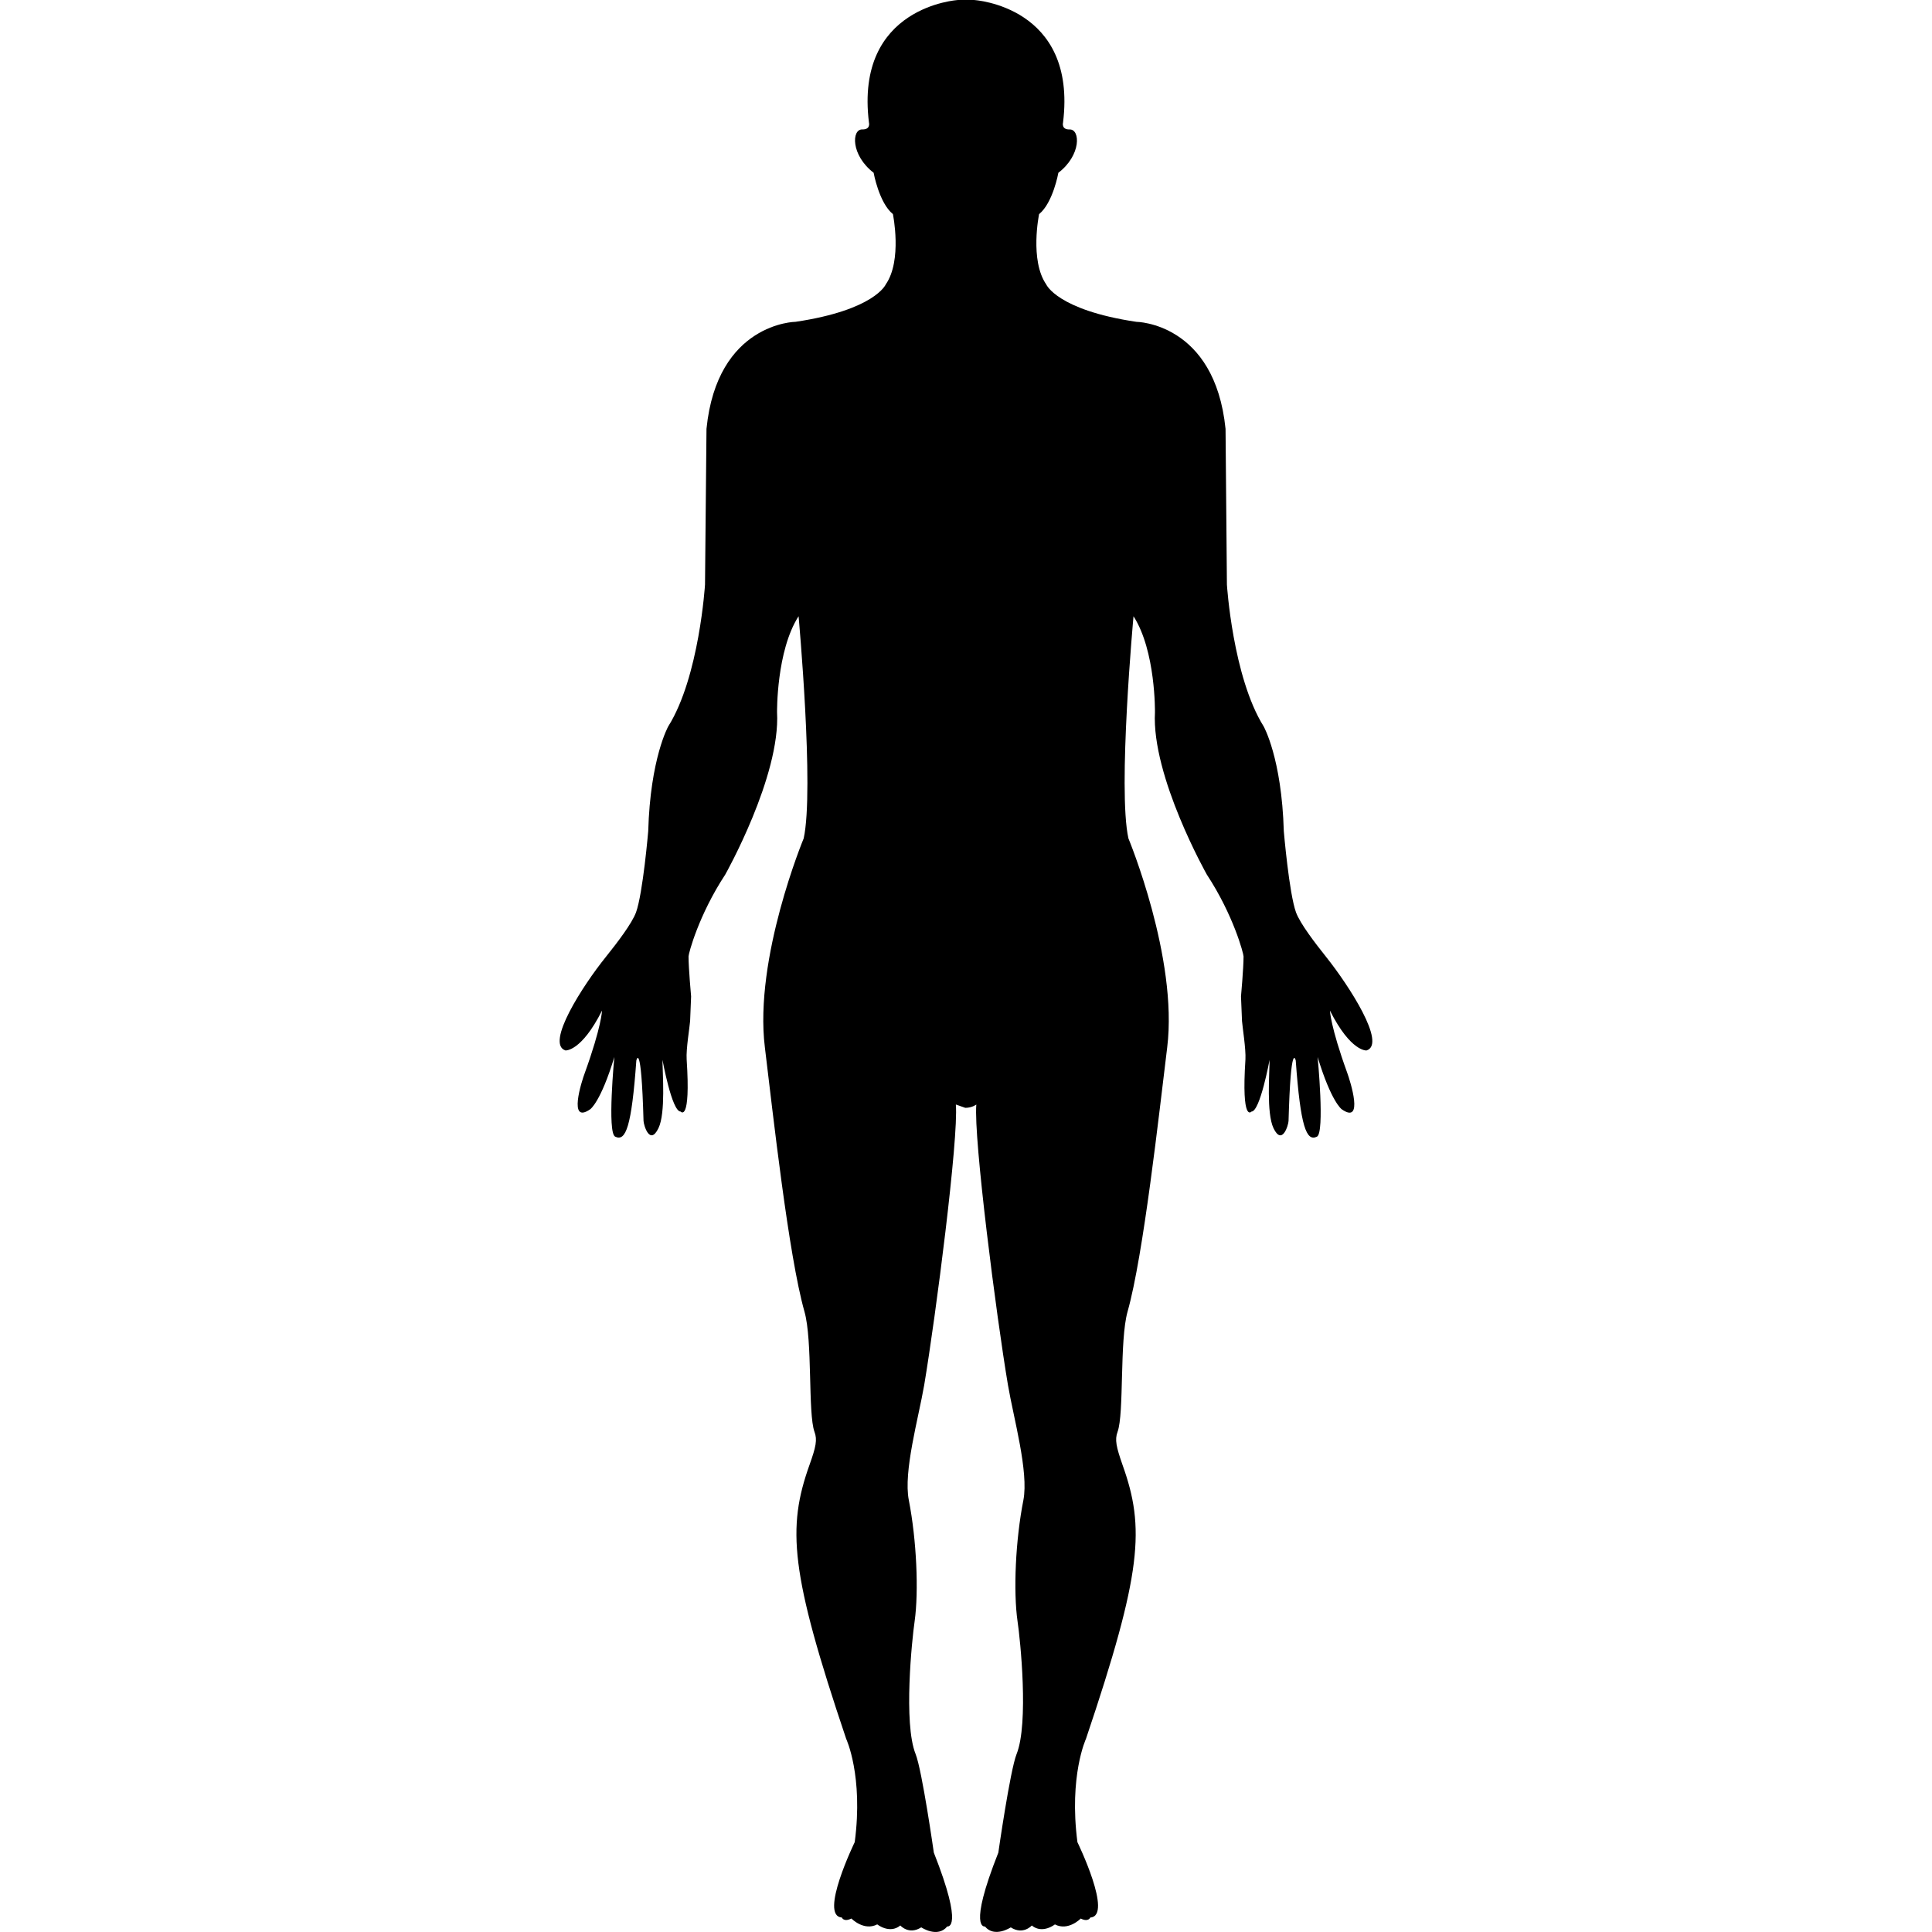
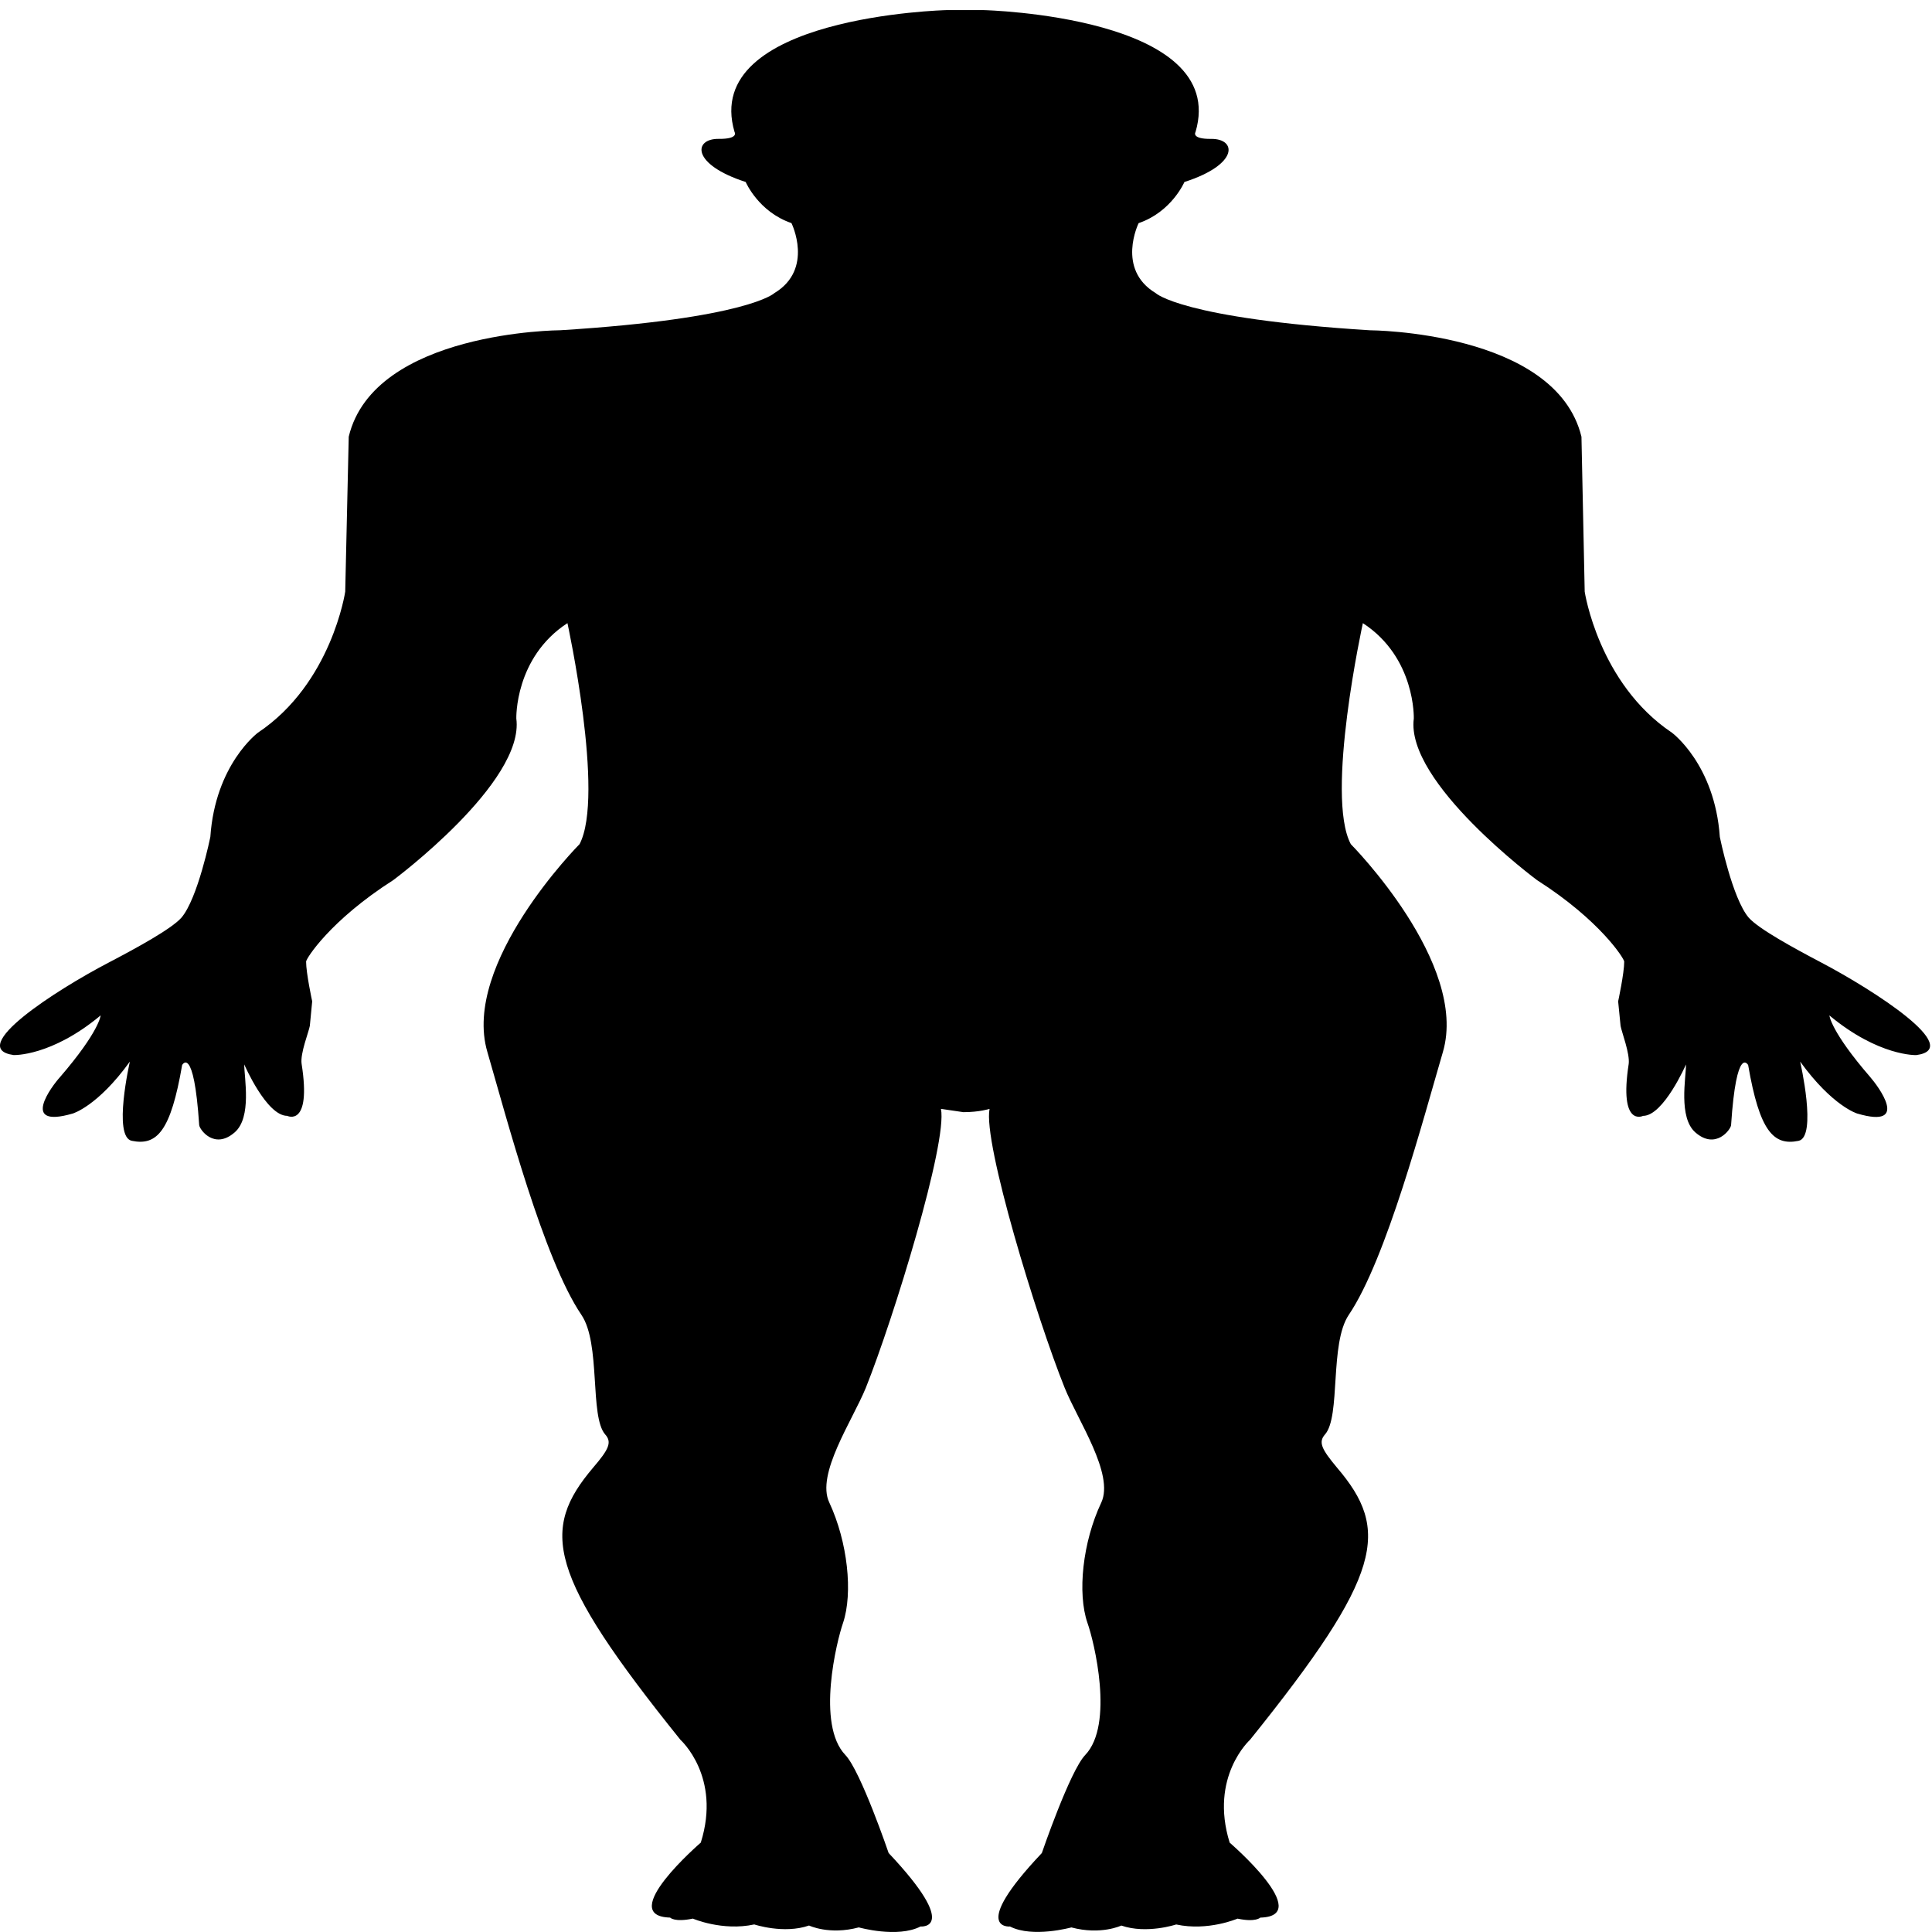
- <svg xmlns="http://www.w3.org/2000/svg" version="1.1" id="Capa_1" x="0px" y="0px" width="206.326px" height="206.326px" viewBox="0 0 206.326 206.326" style="enable-background:new 0 0 206.326 206.326;" xml:space="preserve">
-   <g>
-     <g>
-       <path d="M104.265,117.959c-0.304,3.58,2.126,22.529,3.38,29.959c0.597,3.52,2.234,9.255,1.645,12.3    c-0.841,4.244-1.084,9.736-0.621,12.934c0.292,1.942,1.211,10.899-0.104,14.175c-0.688,1.718-1.949,10.522-1.949,10.522    c-3.285,8.294-1.431,7.886-1.431,7.886c1.017,1.248,2.759,0.098,2.759,0.098c1.327,0.846,2.246-0.201,2.246-0.201    c1.139,0.943,2.467-0.116,2.467-0.116c1.431,0.743,2.758-0.627,2.758-0.627c0.822,0.414,1.023-0.109,1.023-0.109    c2.466-0.158-1.376-8.05-1.376-8.05c-0.92-7.088,0.913-11.033,0.913-11.033c6.004-17.805,6.309-22.53,3.909-29.24    c-0.676-1.937-0.847-2.704-0.536-3.545c0.719-1.941,0.195-9.748,1.072-12.848c1.692-5.979,3.361-21.142,4.231-28.217    c1.169-9.53-4.141-22.308-4.141-22.308c-1.163-5.2,0.542-23.727,0.542-23.727c2.381,3.705,2.29,10.245,2.29,10.245    c-0.378,6.859,5.541,17.342,5.541,17.342c2.844,4.332,3.921,8.442,3.921,8.747c0,1.248-0.273,4.269-0.273,4.269l0.109,2.631    c0.049,0.67,0.426,2.977,0.365,4.092c-0.444,6.862,0.646,5.571,0.646,5.571c0.92,0,1.931-5.522,1.931-5.522    c0,1.424-0.348,5.687,0.42,7.295c0.919,1.918,1.595-0.329,1.607-0.78c0.243-8.737,0.768-6.448,0.768-6.448    c0.511,7.088,1.139,8.689,2.265,8.135c0.853-0.407,0.073-8.506,0.073-8.506c1.461,4.811,2.569,5.577,2.569,5.577    c2.411,1.693,0.92-2.983,0.585-3.909c-1.784-4.92-1.839-6.625-1.839-6.625c2.229,4.421,3.909,4.257,3.909,4.257    c2.174-0.694-1.9-6.954-4.287-9.953c-1.218-1.528-2.789-3.574-3.245-4.789c-0.743-2.058-1.304-8.674-1.304-8.674    c-0.225-7.807-2.155-11.198-2.155-11.198c-3.3-5.282-3.921-15.135-3.921-15.135l-0.146-16.635    c-1.157-11.347-9.518-11.429-9.518-11.429c-8.451-1.258-9.627-3.988-9.627-3.988c-1.79-2.576-0.767-7.514-0.767-7.514    c1.485-1.208,2.058-4.415,2.058-4.415c2.466-1.891,2.345-4.658,1.206-4.628c-0.914,0.024-0.707-0.733-0.707-0.733    C115.068,0.636,104.01,0,104.01,0h-1.688c0,0-11.063,0.636-9.523,13.089c0,0,0.207,0.758-0.715,0.733    c-1.136-0.03-1.242,2.737,1.215,4.628c0,0,0.572,3.206,2.058,4.415c0,0,1.023,4.938-0.767,7.514c0,0-1.172,2.73-9.627,3.988    c0,0-8.375,0.082-9.514,11.429l-0.158,16.635c0,0-0.609,9.853-3.922,15.135c0,0-1.921,3.392-2.143,11.198    c0,0-0.563,6.616-1.303,8.674c-0.451,1.209-2.021,3.255-3.249,4.789c-2.408,2.993-6.455,9.24-4.29,9.953    c0,0,1.689,0.164,3.909-4.257c0,0-0.046,1.693-1.827,6.625c-0.35,0.914-1.839,5.59,0.573,3.909c0,0,1.117-0.767,2.569-5.577    c0,0-0.779,8.099,0.088,8.506c1.133,0.555,1.751-1.047,2.262-8.135c0,0,0.524-2.289,0.767,6.448    c0.012,0.451,0.673,2.698,1.596,0.78c0.779-1.608,0.429-5.864,0.429-7.295c0,0,0.999,5.522,1.933,5.522    c0,0,1.099,1.291,0.648-5.571c-0.073-1.121,0.32-3.422,0.369-4.092l0.106-2.631c0,0-0.274-3.014-0.274-4.269    c0-0.311,1.078-4.415,3.921-8.747c0,0,5.913-10.488,5.532-17.342c0,0-0.082-6.54,2.299-10.245c0,0,1.69,18.526,0.545,23.727    c0,0-5.319,12.778-4.146,22.308c0.864,7.094,2.53,22.237,4.226,28.217c0.886,3.094,0.362,10.899,1.072,12.848    c0.32,0.847,0.152,1.627-0.536,3.545c-2.387,6.71-2.083,11.436,3.921,29.24c0,0,1.848,3.945,0.914,11.033    c0,0-3.836,7.892-1.379,8.05c0,0,0.192,0.523,1.023,0.109c0,0,1.327,1.37,2.761,0.627c0,0,1.328,1.06,2.463,0.116    c0,0,0.91,1.047,2.237,0.201c0,0,1.742,1.175,2.777-0.098c0,0,1.839,0.408-1.435-7.886c0,0-1.254-8.793-1.945-10.522    c-1.318-3.275-0.387-12.251-0.106-14.175c0.453-3.216,0.21-8.695-0.618-12.934c-0.606-3.038,1.035-8.774,1.641-12.3    c1.245-7.423,3.685-26.373,3.38-29.959l1.008,0.354C103.809,118.312,104.265,117.959,104.265,117.959z" />
+ <svg xmlns="http://www.w3.org/2000/svg" version="1.1" id="Capa_1" x="0px" y="0px" width="200pt" height="200pt" viewBox="0 0 206.326 206.326" style="enable-background:new 0 0 206.326 206.326;" xml:space="preserve">
+   <defs id="defs41" />
+   <g id="g6" transform="matrix(2.37494,0,0,0.9947715,-141.9445,1.080428)">
+     <g id="g4">
+       <path d="m 104.265,117.959 c -0.304,3.58 2.126,22.529 3.38,29.959 0.597,3.52 2.234,9.255 1.645,12.3 -0.841,4.244 -1.084,9.736 -0.621,12.934 0.292,1.942 1.211,10.899 -0.104,14.175 -0.688,1.718 -1.949,10.522 -1.949,10.522 -3.285,8.294 -1.431,7.886 -1.431,7.886 1.017,1.248 2.759,0.098 2.759,0.098 1.327,0.846 2.246,-0.201 2.246,-0.201 1.139,0.943 2.467,-0.116 2.467,-0.116 1.431,0.743 2.758,-0.627 2.758,-0.627 0.822,0.414 1.023,-0.109 1.023,-0.109 2.466,-0.158 -1.376,-8.05 -1.376,-8.05 -0.92,-7.088 0.913,-11.033 0.913,-11.033 6.004,-17.805 6.309,-22.53 3.909,-29.24 -0.676,-1.937 -0.847,-2.704 -0.536,-3.545 0.719,-1.941 0.195,-9.748 1.072,-12.848 1.692,-5.979 3.361,-21.142 4.231,-28.217 1.169,-9.53 -4.141,-22.308 -4.141,-22.308 -1.163,-5.2 0.542,-23.727 0.542,-23.727 2.381,3.705 2.29,10.245 2.29,10.245 -0.378,6.859 5.541,17.342 5.541,17.342 2.844,4.332 3.921,8.442 3.921,8.747 0,1.248 -0.273,4.269 -0.273,4.269 l 0.109,2.631 c 0.049,0.67 0.426,2.977 0.365,4.092 -0.444,6.862 0.646,5.571 0.646,5.571 0.92,0 1.931,-5.522 1.931,-5.522 0,1.424 -0.348,5.687 0.42,7.295 0.919,1.918 1.595,-0.329 1.607,-0.78 0.243,-8.737 0.768,-6.448 0.768,-6.448 0.511,7.088 1.139,8.689 2.265,8.135 0.853,-0.407 0.073,-8.506 0.073,-8.506 1.461,4.811 2.569,5.577 2.569,5.577 2.411,1.693 0.92,-2.983 0.585,-3.909 -1.784,-4.92 -1.839,-6.625 -1.839,-6.625 2.229,4.421 3.909,4.257 3.909,4.257 2.174,-0.694 -1.9,-6.954 -4.287,-9.953 -1.218,-1.528 -2.789,-3.574 -3.245,-4.789 -0.743,-2.058 -1.304,-8.674 -1.304,-8.674 -0.225,-7.807 -2.155,-11.198 -2.155,-11.198 -3.3,-5.282 -3.921,-15.135 -3.921,-15.135 l -0.146,-16.635 c -1.157,-11.347 -9.518,-11.429 -9.518,-11.429 -8.451,-1.258 -9.627,-3.988 -9.627,-3.988 -1.79,-2.576 -0.767,-7.514 -0.767,-7.514 1.485,-1.208 2.058,-4.415 2.058,-4.415 2.466,-1.891 2.345,-4.658 1.206,-4.628 -0.914,0.024 -0.707,-0.733 -0.707,-0.733 C 115.068,0.636 104.01,0 104.01,0 h -1.688 c 0,0 -11.063,0.636 -9.523,13.089 0,0 0.207,0.758 -0.715,0.733 -1.136,-0.03 -1.242,2.737 1.215,4.628 0,0 0.572,3.206 2.058,4.415 0,0 1.023,4.938 -0.767,7.514 0,0 -1.172,2.73 -9.627,3.988 0,0 -8.375,0.082 -9.514,11.429 l -0.158,16.635 c 0,0 -0.609,9.853 -3.922,15.135 0,0 -1.921,3.392 -2.143,11.198 0,0 -0.563,6.616 -1.303,8.674 -0.451,1.209 -2.021,3.255 -3.249,4.789 -2.408,2.993 -6.455,9.24 -4.29,9.953 0,0 1.689,0.164 3.909,-4.257 0,0 -0.046,1.693 -1.827,6.625 -0.35,0.914 -1.839,5.59 0.573,3.909 0,0 1.117,-0.767 2.569,-5.577 0,0 -0.779,8.099 0.088,8.506 1.133,0.555 1.751,-1.047 2.262,-8.135 0,0 0.524,-2.289 0.767,6.448 0.012,0.451 0.673,2.698 1.596,0.78 0.779,-1.608 0.429,-5.864 0.429,-7.295 0,0 0.999,5.522 1.933,5.522 0,0 1.099,1.291 0.648,-5.571 -0.073,-1.121 0.32,-3.422 0.369,-4.092 l 0.106,-2.631 c 0,0 -0.274,-3.014 -0.274,-4.269 0,-0.311 1.078,-4.415 3.921,-8.747 0,0 5.913,-10.488 5.532,-17.342 0,0 -0.082,-6.54 2.299,-10.245 0,0 1.69,18.526 0.545,23.727 0,0 -5.319,12.778 -4.146,22.308 0.864,7.094 2.53,22.237 4.226,28.217 0.886,3.094 0.362,10.899 1.072,12.848 0.32,0.847 0.152,1.627 -0.536,3.545 -2.387,6.71 -2.083,11.436 3.921,29.24 0,0 1.848,3.945 0.914,11.033 0,0 -3.836,7.892 -1.379,8.05 0,0 0.192,0.523 1.023,0.109 0,0 1.327,1.37 2.761,0.627 0,0 1.328,1.06 2.463,0.116 0,0 0.91,1.047 2.237,0.201 0,0 1.742,1.175 2.777,-0.098 0,0 1.839,0.408 -1.435,-7.886 0,0 -1.254,-8.793 -1.945,-10.522 -1.318,-3.275 -0.387,-12.251 -0.106,-14.175 0.453,-3.216 0.21,-8.695 -0.618,-12.934 -0.606,-3.038 1.035,-8.774 1.641,-12.3 1.245,-7.423 3.685,-26.373 3.38,-29.959 l 1.008,0.354 c 0.722,0.002 1.178,-0.351 1.178,-0.351 z" id="path2" />
    </g>
  </g>
-   <g>
+   <g id="g8">
</g>
-   <g>
+   <g id="g10">
</g>
-   <g>
+   <g id="g12">
</g>
-   <g>
+   <g id="g14">
</g>
-   <g>
+   <g id="g16">
</g>
-   <g>
+   <g id="g18">
</g>
-   <g>
+   <g id="g20">
</g>
-   <g>
+   <g id="g22">
</g>
-   <g>
+   <g id="g24">
</g>
-   <g>
+   <g id="g26">
</g>
-   <g>
+   <g id="g28">
</g>
-   <g>
+   <g id="g30">
</g>
-   <g>
+   <g id="g32">
</g>
-   <g>
+   <g id="g34">
</g>
-   <g>
+   <g id="g36">
</g>
</svg>
